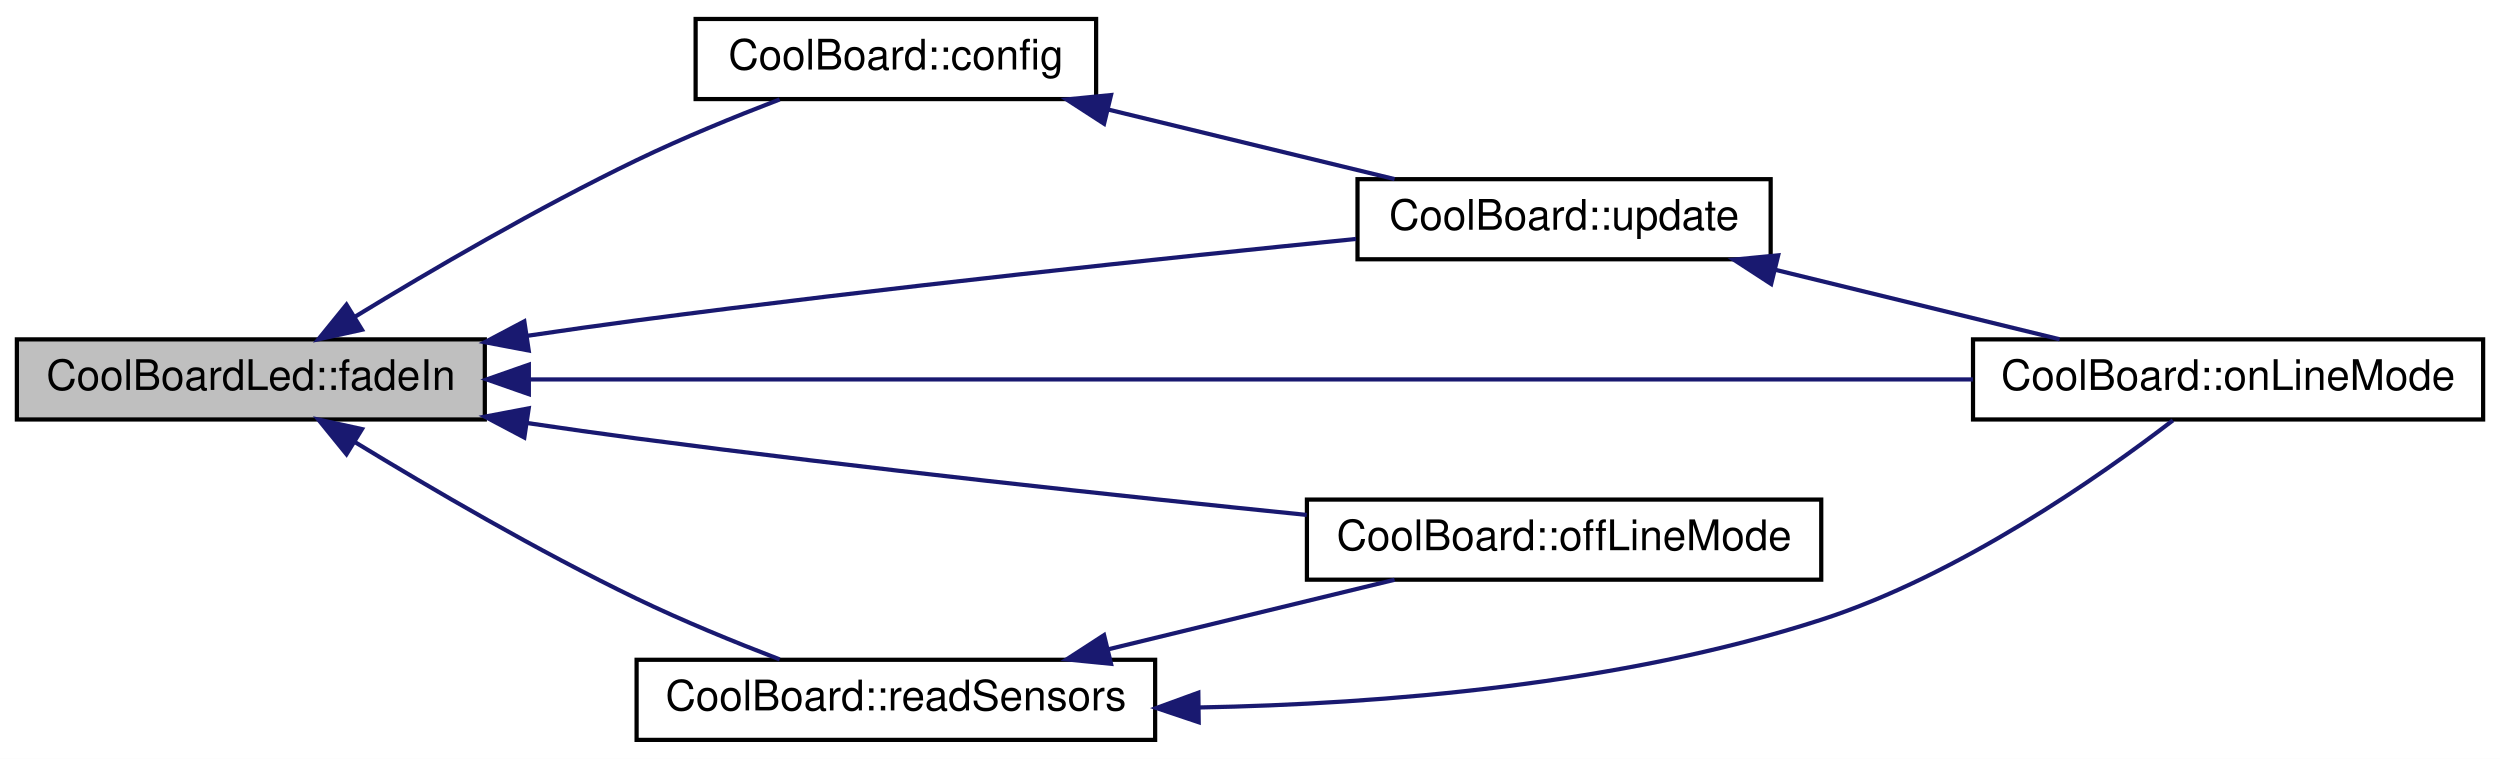
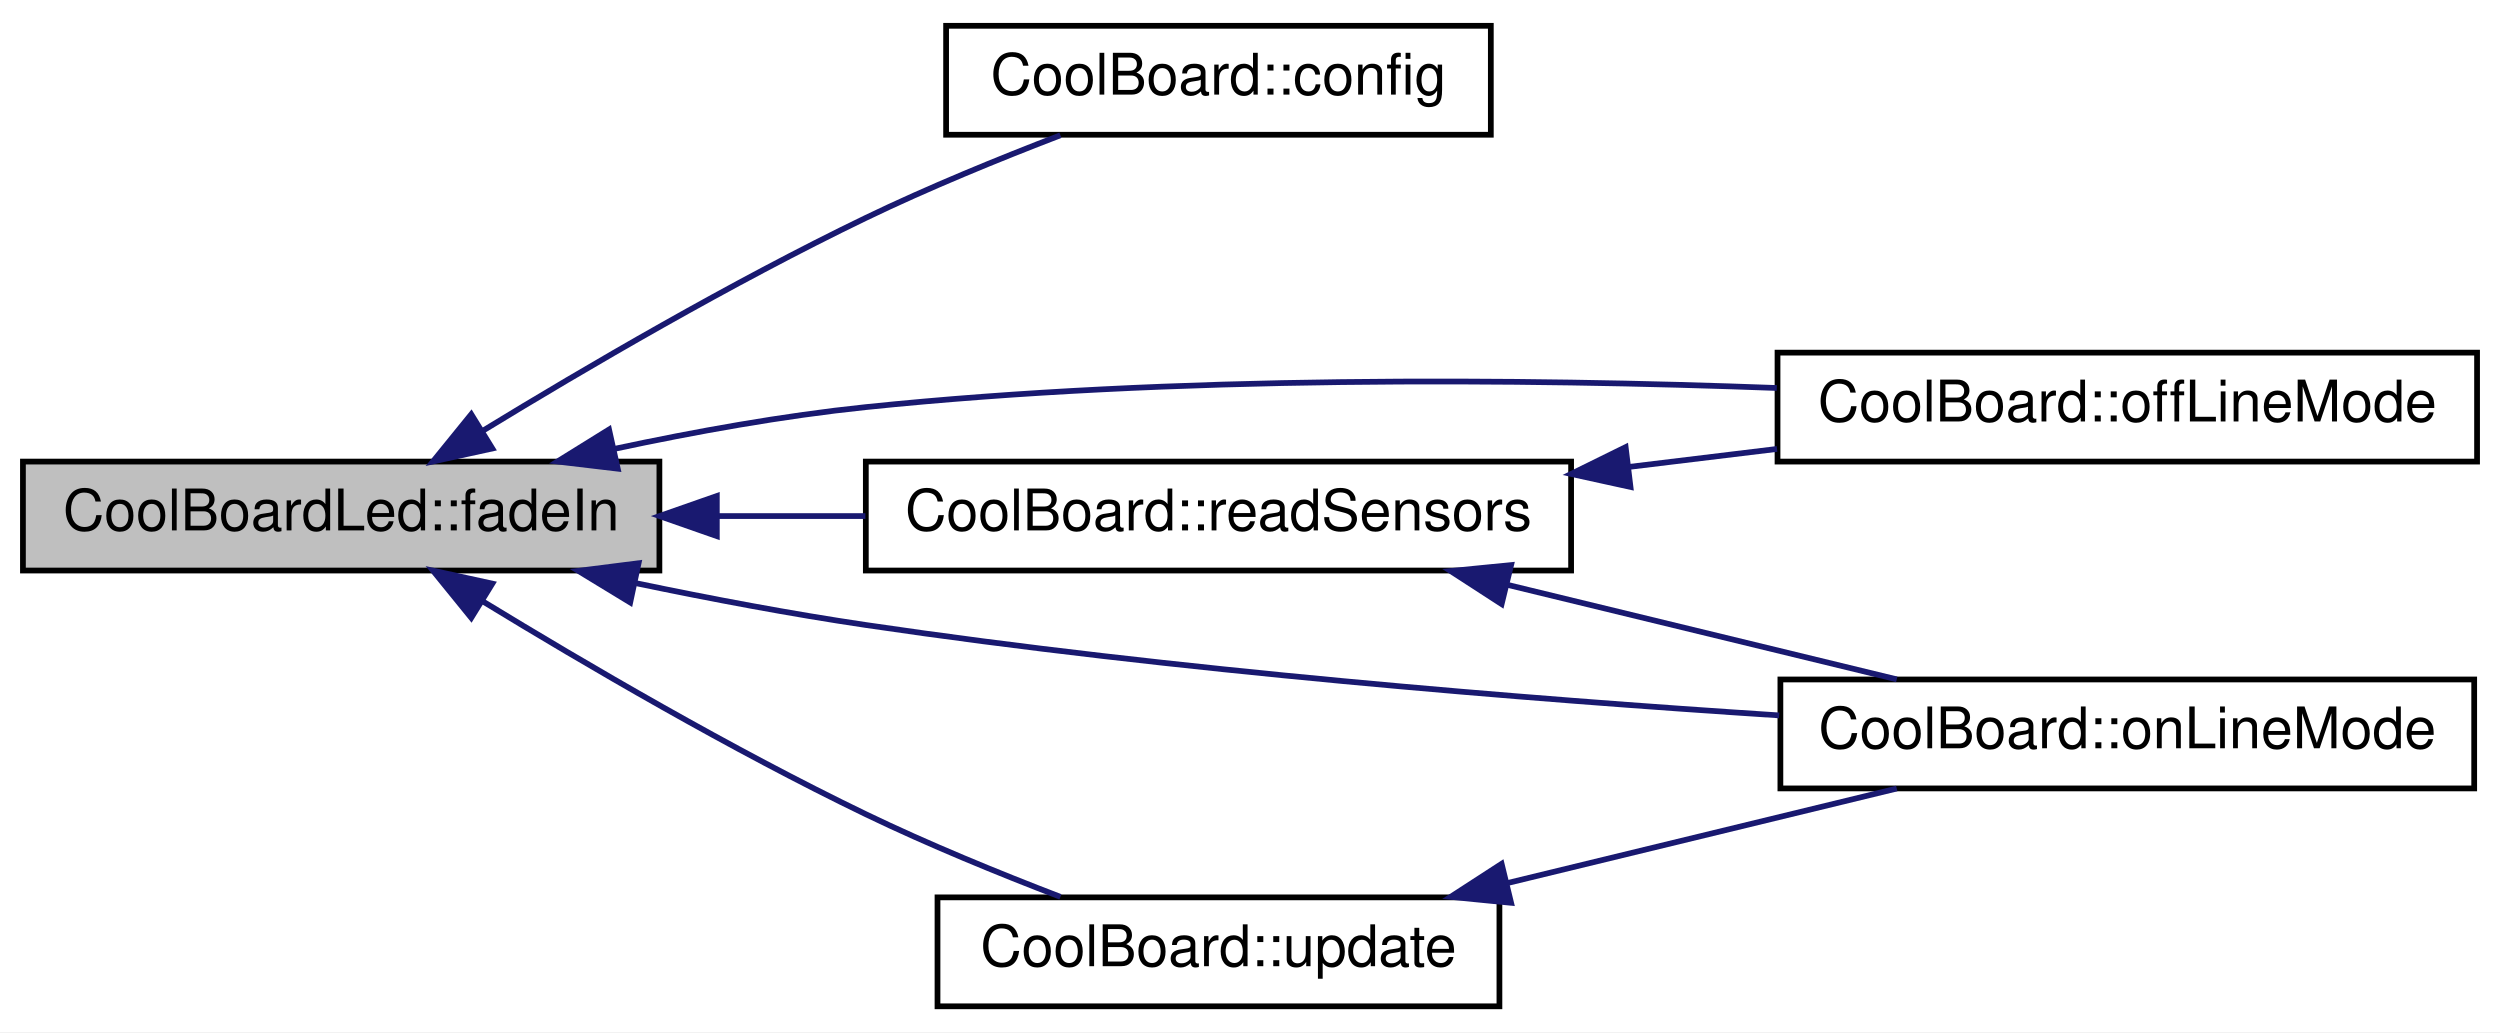
- <svg xmlns="http://www.w3.org/2000/svg" xmlns:xlink="http://www.w3.org/1999/xlink" width="593pt" height="180pt" viewBox="0.00 0.00 593.00 180.00">
+ <svg xmlns="http://www.w3.org/2000/svg" xmlns:xlink="http://www.w3.org/1999/xlink" width="436pt" height="180pt" viewBox="0.00 0.00 436.00 180.00">
  <g id="graph0" class="graph" transform="scale(1 1) rotate(0) translate(4 176)">
-     <polygon fill="white" stroke="none" points="-4,4 -4,-176 589,-176 589,4 -4,4" />
+     <polygon fill="white" stroke="none" points="-4,4 -4,-176 432,-176 432,4 -4,4" />
    <g id="node1" class="node">
      <polygon fill="#bfbfbf" stroke="black" points="0,-76.5 0,-95.5 111,-95.5 111,-76.5 0,-76.5" />
      <text text-anchor="middle" x="55.5" y="-83.5" font-family="Helvetica,sans-Serif" font-size="10.00">CoolBoardLed::fadeIn</text>
    </g>
    <g id="node2" class="node">
      <g id="a_node2">
        <a xlink:href="$classCoolBoard.html#a583a874c09c07e70a6eb9229fc4beddb" xlink:title="CoolBoard::config">
          <polygon fill="white" stroke="black" points="161,-152.5 161,-171.5 256,-171.5 256,-152.5 161,-152.5" />
          <text text-anchor="middle" x="208.5" y="-159.5" font-family="Helvetica,sans-Serif" font-size="10.00">CoolBoard::config</text>
        </a>
      </g>
    </g>
    <g id="edge1" class="edge">
      <path fill="none" stroke="midnightblue" d="M80.168,-100.854C98.136,-111.82 123.652,-126.734 147,-138 157.889,-143.255 170.245,-148.309 180.939,-152.413" />
      <polygon fill="midnightblue" stroke="midnightblue" points="81.86,-97.785 71.51,-95.519 78.188,-103.745 81.86,-97.785" />
    </g>
    <g id="node3" class="node">
      <g id="a_node3">
-         <a xlink:href="$classCoolBoard.html#a8612756d3f73198cdde857a66f0fe690" xlink:title="CoolBoard::update">
-           <polygon fill="white" stroke="black" points="318,-114.5 318,-133.5 416,-133.5 416,-114.5 318,-114.5" />
-           <text text-anchor="middle" x="367" y="-121.5" font-family="Helvetica,sans-Serif" font-size="10.00">CoolBoard::update</text>
+         <a xlink:href="$classCoolBoard.html#ae6b5e1274d760462290192acea4adca8" xlink:title="CoolBoard::offLineMode">
+           <polygon fill="white" stroke="black" points="306,-95.5 306,-114.5 428,-114.5 428,-95.5 306,-95.5" />
+           <text text-anchor="middle" x="367" y="-102.5" font-family="Helvetica,sans-Serif" font-size="10.00">CoolBoard::offLineMode</text>
        </a>
      </g>
    </g>
-     <g id="edge9" class="edge">
-       <path fill="none" stroke="midnightblue" d="M121.119,-96.353C129.81,-97.641 138.617,-98.893 147,-100 205.585,-107.738 273.223,-114.877 317.648,-119.322" />
-       <polygon fill="midnightblue" stroke="midnightblue" points="121.41,-92.858 111,-94.831 120.368,-99.78 121.41,-92.858" />
+     <g id="edge2" class="edge">
+       <path fill="none" stroke="midnightblue" d="M103.122,-97.711C117.133,-100.709 132.608,-103.506 147,-105 200.512,-110.557 261.776,-109.971 305.874,-108.335" />
+       <polygon fill="midnightblue" stroke="midnightblue" points="103.735,-94.262 93.214,-95.509 102.216,-101.095 103.735,-94.262" />
    </g>
    <g id="node4" class="node">
      <g id="a_node4">
        <a xlink:href="$classCoolBoard.html#aa0bbc4bc605e35618d18e68795c61363" xlink:title="CoolBoard::onLineMode">
-           <polygon fill="white" stroke="black" points="464,-76.5 464,-95.5 585,-95.5 585,-76.5 464,-76.5" />
-           <text text-anchor="middle" x="524.5" y="-83.5" font-family="Helvetica,sans-Serif" font-size="10.00">CoolBoard::onLineMode</text>
+           <polygon fill="white" stroke="black" points="306.5,-38.5 306.5,-57.5 427.5,-57.5 427.5,-38.5 306.5,-38.5" />
+           <text text-anchor="middle" x="367" y="-45.5" font-family="Helvetica,sans-Serif" font-size="10.00">CoolBoard::onLineMode</text>
        </a>
      </g>
    </g>
-     <g id="edge5" class="edge">
-       <path fill="none" stroke="midnightblue" d="M121.623,-86C212.537,-86 376.189,-86 463.992,-86" />
-       <polygon fill="midnightblue" stroke="midnightblue" points="121.444,-82.5 111.444,-86 121.444,-89.5 121.444,-82.5" />
+     <g id="edge3" class="edge">
+       <path fill="none" stroke="midnightblue" d="M107.014,-74.273C119.99,-71.57 133.967,-68.926 147,-67 200.61,-59.076 262.128,-54.097 306.286,-51.234" />
+       <polygon fill="midnightblue" stroke="midnightblue" points="105.907,-70.93 96.859,-76.441 107.369,-77.776 105.907,-70.93" />
    </g>
    <g id="node5" class="node">
      <g id="a_node5">
-         <a xlink:href="$classCoolBoard.html#ae6b5e1274d760462290192acea4adca8" xlink:title="CoolBoard::offLineMode">
-           <polygon fill="white" stroke="black" points="306,-38.5 306,-57.5 428,-57.5 428,-38.5 306,-38.5" />
-           <text text-anchor="middle" x="367" y="-45.5" font-family="Helvetica,sans-Serif" font-size="10.00">CoolBoard::offLineMode</text>
+         <a xlink:href="$classCoolBoard.html#ad03abdce2e65f520bbf2cff0f2d083cf" xlink:title="CoolBoard::readSensors">
+           <polygon fill="white" stroke="black" points="147,-76.5 147,-95.5 270,-95.5 270,-76.5 147,-76.5" />
+           <text text-anchor="middle" x="208.5" y="-83.5" font-family="Helvetica,sans-Serif" font-size="10.00">CoolBoard::readSensors</text>
        </a>
      </g>
    </g>
    <g id="edge4" class="edge">
-       <path fill="none" stroke="midnightblue" d="M121.119,-75.647C129.81,-74.359 138.617,-73.107 147,-72 200.656,-64.913 261.904,-58.328 305.96,-53.856" />
-       <polygon fill="midnightblue" stroke="midnightblue" points="120.368,-72.22 111,-77.169 121.41,-79.142 120.368,-72.22" />
+       <path fill="none" stroke="midnightblue" d="M121.276,-86C129.788,-86 138.486,-86 146.925,-86" />
+       <polygon fill="midnightblue" stroke="midnightblue" points="121.014,-82.5 111.014,-86 121.014,-89.5 121.014,-82.5" />
    </g>
    <g id="node6" class="node">
      <g id="a_node6">
-         <a xlink:href="$classCoolBoard.html#ad03abdce2e65f520bbf2cff0f2d083cf" xlink:title="CoolBoard::readSensors">
-           <polygon fill="white" stroke="black" points="147,-0.5 147,-19.5 270,-19.5 270,-0.5 147,-0.5" />
-           <text text-anchor="middle" x="208.5" y="-7.5" font-family="Helvetica,sans-Serif" font-size="10.00">CoolBoard::readSensors</text>
+         <a xlink:href="$classCoolBoard.html#a8612756d3f73198cdde857a66f0fe690" xlink:title="CoolBoard::update">
+           <polygon fill="white" stroke="black" points="159.5,-0.5 159.5,-19.5 257.5,-19.5 257.5,-0.5 159.5,-0.5" />
+           <text text-anchor="middle" x="208.5" y="-7.5" font-family="Helvetica,sans-Serif" font-size="10.00">CoolBoard::update</text>
        </a>
      </g>
    </g>
-     <g id="edge6" class="edge">
+     <g id="edge7" class="edge">
      <path fill="none" stroke="midnightblue" d="M80.168,-71.146C98.136,-60.18 123.652,-45.266 147,-34 157.889,-28.745 170.245,-23.691 180.939,-19.587" />
      <polygon fill="midnightblue" stroke="midnightblue" points="78.188,-68.255 71.51,-76.481 81.86,-74.215 78.188,-68.255" />
    </g>
-     <g id="edge2" class="edge">
-       <path fill="none" stroke="midnightblue" d="M258.789,-150.032C280.72,-144.707 306.185,-138.524 326.792,-133.52" />
-       <polygon fill="midnightblue" stroke="midnightblue" points="257.883,-146.65 248.992,-152.411 259.535,-153.453 257.883,-146.65" />
+     <g id="edge5" class="edge">
+       <path fill="none" stroke="midnightblue" d="M280.059,-94.566C288.692,-95.614 297.452,-96.678 305.912,-97.705" />
+       <polygon fill="midnightblue" stroke="midnightblue" points="280.356,-91.077 270.007,-93.346 279.512,-98.026 280.356,-91.077" />
    </g>
-     <g id="edge3" class="edge">
-       <path fill="none" stroke="midnightblue" d="M416.974,-112.032C438.765,-106.707 464.067,-100.524 484.543,-95.52" />
-       <polygon fill="midnightblue" stroke="midnightblue" points="416.122,-108.637 407.239,-114.411 417.784,-115.437 416.122,-108.637" />
+     <g id="edge6" class="edge">
+       <path fill="none" stroke="midnightblue" d="M258.789,-74.032C280.72,-68.707 306.185,-62.524 326.792,-57.52" />
+       <polygon fill="midnightblue" stroke="midnightblue" points="257.883,-70.65 248.992,-76.411 259.535,-77.453 257.883,-70.65" />
    </g>
    <g id="edge8" class="edge">
-       <path fill="none" stroke="midnightblue" d="M280.501,-8.191C324.036,-9.02 380.367,-13.614 428,-29 460.705,-39.564 494.1,-62.995 511.414,-76.292" />
-       <polygon fill="midnightblue" stroke="midnightblue" points="280.332,-4.689 270.288,-8.061 280.243,-11.688 280.332,-4.689" />
-     </g>
-     <g id="edge7" class="edge">
      <path fill="none" stroke="midnightblue" d="M258.789,-21.968C280.72,-27.293 306.185,-33.476 326.792,-38.48" />
      <polygon fill="midnightblue" stroke="midnightblue" points="259.535,-18.547 248.992,-19.589 257.883,-25.35 259.535,-18.547" />
    </g>
  </g>
</svg>
